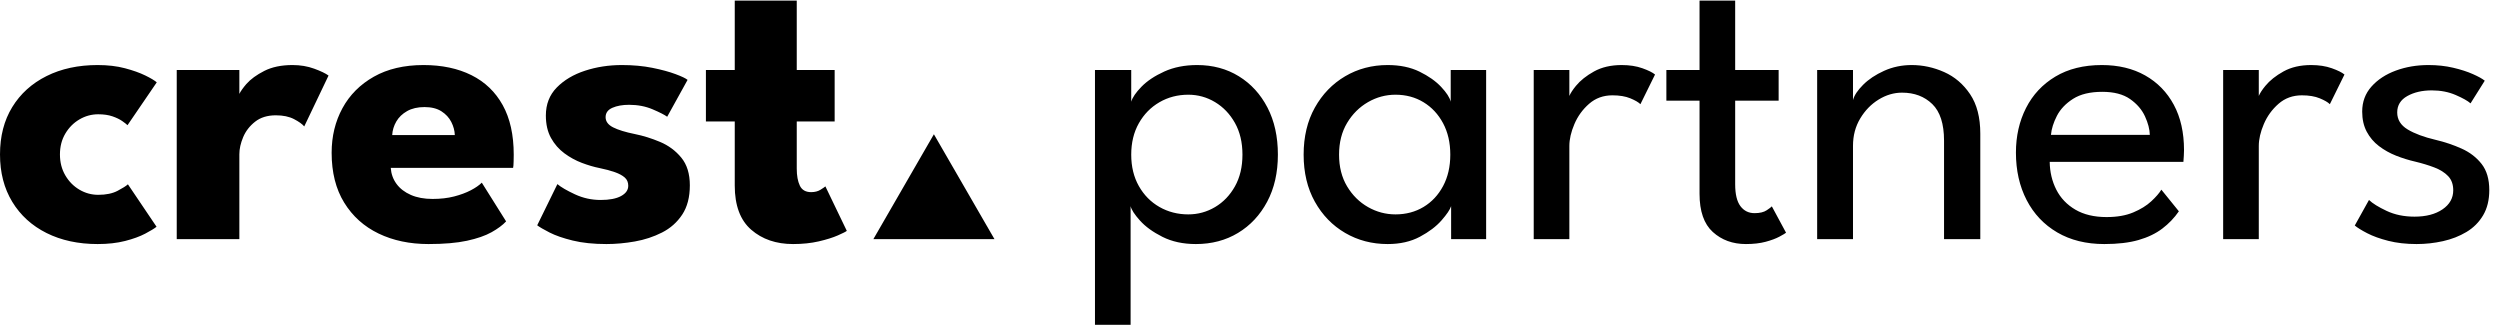
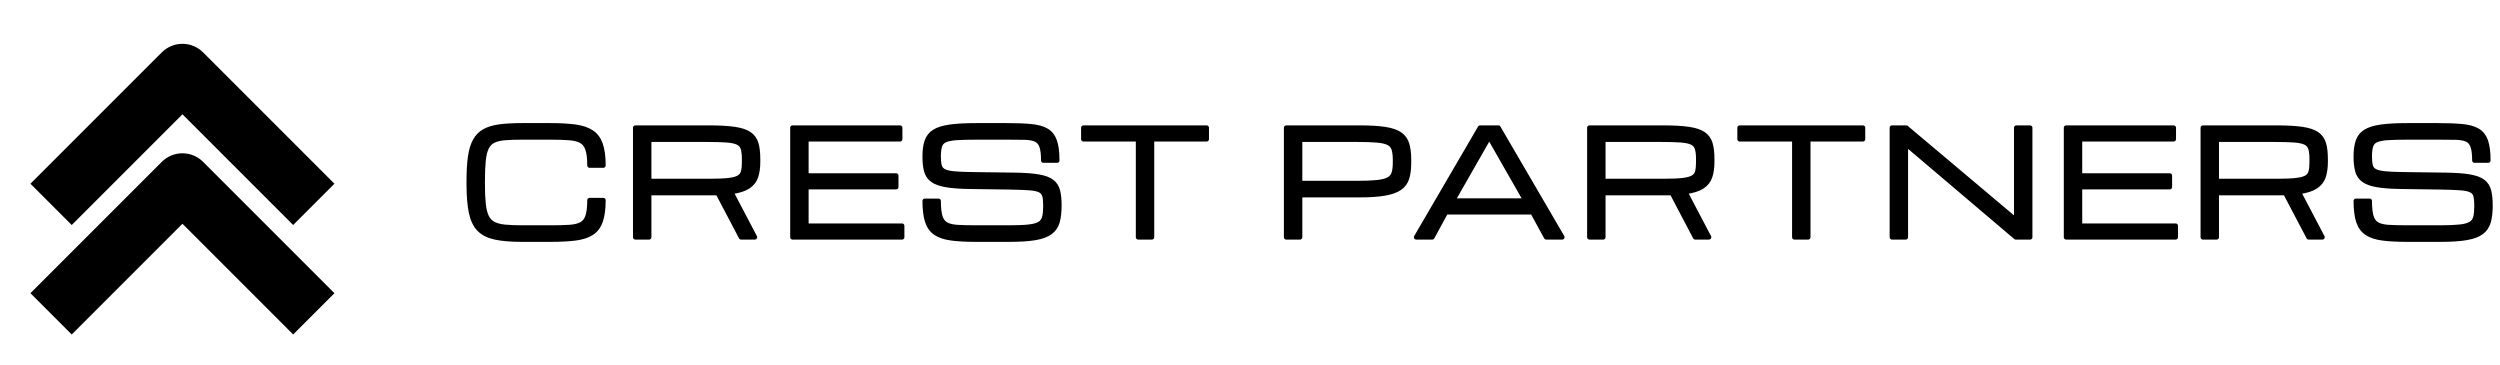
- <svg xmlns="http://www.w3.org/2000/svg" viewBox="0 0 606.84 78.70" width="607" height="79" role="img" aria-label="Crest Partners">
-   <path fill="#000000" d="M23.85 47.15Q26.7 47.15 28.55 46.175Q30.4 45.2 31.05 44.6L38.0 54.9Q37.2 55.55 35.25 56.575Q33.3 57.6 30.375 58.35Q27.45 59.1 23.7 59.1Q16.65 59.1 11.3 56.425Q5.95 53.75 2.975 48.85Q0.0 43.95 0.0 37.35Q0.0 30.7 2.975 25.85Q5.95 21 11.3 18.325Q16.65 15.65 23.7 15.65Q27.4 15.65 30.325 16.425Q33.25 17.2 35.25 18.175Q37.25 19.15 38.05 19.85L30.95 30.25Q30.6 29.9 29.675 29.25Q28.75 28.6 27.3 28.1Q25.85 27.6 23.85 27.6Q21.4 27.6 19.275 28.85Q17.15 30.1 15.85 32.3Q14.55 34.5 14.55 37.35Q14.55 40.2 15.85 42.425Q17.15 44.65 19.275 45.9Q21.4 47.15 23.85 47.15ZM58.1 57.9H42.9V16.85H58.1V22.65Q58.6 21.65 59.8 20.25Q61.35 18.5 64.15 17.075Q66.95 15.65 71.0 15.65Q73.85 15.65 76.25 16.525Q78.65 17.4 79.75 18.2L73.85 30.55Q73.15 29.7 71.375 28.775Q69.6 27.85 66.95 27.85Q63.9 27.85 61.925 29.4Q59.95 30.95 59.025 33.15Q58.1 35.35 58.1 37.3ZM94.85 40.6Q95 42.8 96.25 44.5Q97.5 46.2 99.725 47.175Q101.95 48.15 105 48.15Q107.9 48.15 110.225 47.55Q112.55 46.95 114.275 46.05Q116 45.15 116.95 44.2L122.85 53.6Q121.6 54.95 119.325 56.225Q117.05 57.5 113.35 58.3Q109.65 59.1 104 59.1Q97.2 59.1 91.9 56.55Q86.6 54 83.55 49.05Q80.5 44.1 80.5 36.95Q80.5 30.95 83.125 26.125Q85.75 21.3 90.75 18.475Q95.75 15.65 102.8 15.65Q109.5 15.65 114.425 18.1Q119.35 20.55 122.025 25.375Q124.7 30.2 124.7 37.4Q124.7 37.8 124.675 39.0Q124.65 40.2 124.55 40.6ZM110.4 32.65Q110.35 31.05 109.55 29.475Q108.75 27.9 107.15 26.875Q105.55 25.85 103.05 25.85Q100.55 25.85 98.825 26.825Q97.1 27.8 96.2 29.35Q95.3 30.9 95.2 32.65ZM150.95 15.65Q155 15.65 158.35 16.325Q161.7 17.0 163.975 17.85Q166.25 18.7 166.9 19.25L161.95 28.2Q161 27.5 158.425 26.4Q155.85 25.3 152.7 25.3Q150.3 25.3 148.65 26.025Q147 26.75 147 28.3Q147 29.85 148.825 30.775Q150.65 31.7 154.1 32.4Q157.1 33.0 160.2 34.3Q163.3 35.6 165.375 38.125Q167.45 40.65 167.45 44.85Q167.45 49.15 165.6 51.95Q163.75 54.75 160.7 56.3Q157.65 57.85 154.1 58.475Q150.55 59.1 147.2 59.1Q142.5 59.1 139.025 58.25Q135.55 57.4 133.4 56.3Q131.25 55.2 130.4 54.55L135.3 44.55Q136.6 45.65 139.55 47.025Q142.5 48.4 145.8 48.4Q149 48.4 150.75 47.45Q152.5 46.5 152.5 44.95Q152.5 43.7 151.65 42.95Q150.8 42.2 149.25 41.65Q147.7 41.1 145.5 40.65Q143.5 40.25 141.25 39.4Q139 38.55 137 37.075Q135 35.6 133.75 33.35Q132.5 31.1 132.5 27.9Q132.5 23.8 135.15 21.1Q137.8 18.4 142.0 17.025Q146.2 15.65 150.95 15.65ZM171.35 16.85H178.35V0.0H193.4V16.85H202.6V29.35H193.4V40.8Q193.4 43.35 194.15 44.925Q194.9 46.5 196.9 46.5Q198.25 46.5 199.2 45.9Q200.15 45.3 200.35 45.1L205.55 55.9Q205.2 56.2 203.375 57.0Q201.55 57.8 198.75 58.45Q195.95 59.1 192.5 59.1Q186.35 59.1 182.35 55.625Q178.35 52.15 178.35 44.9V29.35H171.35Z" />
-   <path fill="#000000" d="M212.00 57.90L226.69 32.45L241.39 57.90Z" />
-   <path fill="#000000" d="M274.439 78.7H265.789V16.85H274.589V24.55Q275.039 23 277.089 20.9Q279.139 18.8 282.614 17.225Q286.089 15.65 290.589 15.65Q296.289 15.65 300.714 18.375Q305.139 21.1 307.664 25.975Q310.189 30.85 310.189 37.4Q310.189 43.95 307.589 48.825Q304.989 53.7 300.514 56.4Q296.039 59.1 290.289 59.1Q285.639 59.1 282.164 57.35Q278.689 55.6 276.714 53.4Q274.739 51.2 274.439 49.9ZM301.589 37.4Q301.589 32.95 299.764 29.7Q297.939 26.45 294.939 24.65Q291.939 22.85 288.439 22.85Q284.589 22.85 281.439 24.675Q278.289 26.5 276.439 29.775Q274.589 33.05 274.589 37.4Q274.589 41.75 276.439 45.025Q278.289 48.3 281.439 50.1Q284.589 51.9 288.439 51.9Q291.939 51.9 294.939 50.125Q297.939 48.35 299.764 45.1Q301.589 41.85 301.589 37.4ZM352.239 57.9V49.9Q351.839 51.15 349.914 53.35Q347.989 55.55 344.664 57.325Q341.339 59.1 336.839 59.1Q331.139 59.1 326.514 56.4Q321.889 53.7 319.164 48.825Q316.439 43.95 316.439 37.4Q316.439 30.85 319.164 25.975Q321.889 21.1 326.514 18.375Q331.139 15.65 336.839 15.65Q341.289 15.65 344.564 17.25Q347.839 18.85 349.814 20.95Q351.789 23.05 352.139 24.55V16.85H360.739V57.9ZM325.039 37.4Q325.039 41.85 326.989 45.1Q328.939 48.35 332.064 50.125Q335.189 51.9 338.739 51.9Q342.539 51.9 345.539 50.1Q348.539 48.3 350.289 45.025Q352.039 41.75 352.039 37.4Q352.039 33.05 350.289 29.775Q348.539 26.5 345.539 24.675Q342.539 22.85 338.739 22.85Q335.189 22.85 332.064 24.65Q328.939 26.45 326.989 29.7Q325.039 32.95 325.039 37.4ZM380.939 57.9H372.289V16.85H380.939V23.15Q381.389 22.1 382.539 20.7Q384.139 18.75 386.939 17.2Q389.739 15.65 393.639 15.65Q396.489 15.65 398.664 16.425Q400.839 17.2 401.739 17.95L398.189 25.15Q397.489 24.45 395.739 23.725Q393.989 23 391.389 23Q388.089 23 385.739 25.05Q383.389 27.1 382.164 29.975Q380.939 32.85 380.939 35.3ZM404.489 16.85H412.539V0.0H421.189V16.85H431.739V24.3H421.189V44.6Q421.189 48.2 422.464 49.9Q423.739 51.6 425.889 51.6Q427.789 51.6 428.839 50.9Q429.889 50.2 430.089 49.95L433.539 56.35Q433.239 56.6 431.939 57.3Q430.639 58 428.589 58.55Q426.539 59.1 423.789 59.1Q418.989 59.1 415.764 56.175Q412.539 53.25 412.539 46.9V24.3H404.489ZM464.039 15.65Q468.089 15.65 471.914 17.35Q475.739 19.05 478.214 22.725Q480.689 26.4 480.689 32.3V57.9H471.889V34.0Q471.889 27.9 469.039 25.125Q466.189 22.35 461.689 22.35Q458.739 22.35 456.014 24.025Q453.289 25.7 451.539 28.625Q449.789 31.55 449.789 35.25V57.9H441.089V16.85H449.789V24.15Q450.239 22.45 452.239 20.45Q454.239 18.45 457.339 17.05Q460.439 15.65 464.039 15.65ZM497.539 39.15Q497.589 42.85 499.139 45.9Q500.689 48.95 503.764 50.75Q506.839 52.55 511.339 52.55Q515.139 52.55 517.814 51.425Q520.489 50.3 522.189 48.725Q523.889 47.15 524.639 45.9L528.889 51.15Q527.239 53.55 524.864 55.35Q522.489 57.15 519.089 58.125Q515.689 59.1 510.789 59.1Q504.189 59.1 499.364 56.275Q494.539 53.45 491.939 48.425Q489.339 43.4 489.339 36.9Q489.339 30.9 491.789 26.075Q494.239 21.25 498.914 18.45Q503.589 15.65 510.189 15.65Q516.239 15.65 520.714 18.175Q525.189 20.7 527.664 25.3Q530.139 29.9 530.139 36.3Q530.139 36.7 530.089 37.725Q530.039 38.75 529.989 39.15ZM521.839 32.6Q521.789 30.55 520.664 28.1Q519.539 25.65 517.039 23.9Q514.539 22.15 510.289 22.15Q505.889 22.15 503.214 23.85Q500.539 25.55 499.289 27.975Q498.039 30.4 497.839 32.6ZM548.289 57.9H539.639V16.85H548.289V23.15Q548.739 22.1 549.889 20.7Q551.489 18.75 554.289 17.2Q557.089 15.65 560.989 15.65Q563.839 15.65 566.014 16.425Q568.189 17.2 569.089 17.95L565.539 25.15Q564.839 24.45 563.089 23.725Q561.339 23 558.739 23Q555.439 23 553.089 25.05Q550.739 27.1 549.514 29.975Q548.289 32.85 548.289 35.3ZM589.489 15.65Q592.689 15.65 595.464 16.3Q598.239 16.95 600.264 17.85Q602.289 18.75 603.139 19.45L599.689 24.95Q598.689 24.05 596.089 22.925Q593.489 21.8 590.289 21.8Q586.789 21.8 584.339 23.175Q581.889 24.55 581.889 27.15Q581.889 29.75 584.414 31.275Q586.939 32.8 591.189 33.8Q594.589 34.6 597.564 35.95Q600.539 37.3 602.389 39.675Q604.239 42.05 604.239 46Q604.239 49.6 602.739 52.125Q601.239 54.65 598.689 56.175Q596.139 57.7 592.989 58.4Q589.839 59.1 586.589 59.1Q582.789 59.1 579.739 58.325Q576.689 57.55 574.614 56.475Q572.539 55.4 571.589 54.6L575.039 48.4Q576.339 49.65 579.314 51.05Q582.289 52.45 586.089 52.45Q590.289 52.45 592.889 50.675Q595.489 48.9 595.489 46.05Q595.489 43.9 594.239 42.6Q592.989 41.3 590.889 40.5Q588.789 39.7 586.289 39.1Q583.889 38.55 581.614 37.65Q579.339 36.75 577.464 35.325Q575.589 33.9 574.489 31.825Q573.389 29.75 573.389 26.95Q573.389 23.4 575.639 20.875Q577.889 18.35 581.539 17Q585.189 15.65 589.489 15.65Z" />
+ <svg xmlns="http://www.w3.org/2000/svg" viewBox="0 0 685.14 100.00" width="685" height="100" role="img" aria-label="Crest Partners">
+   <path d="M14 56 L50 20 L86 56 M14 86 L50 50 L86 86" transform="translate(0.00 0.00) scale(1)" fill="none" stroke="#000000" stroke-width="16" stroke-linejoin="round" stroke-linecap="butt" />
+   <path fill="#000000" stroke="#000000" stroke-width="1.30" stroke-linejoin="round" d="M128.5 50.391V49.609Q128.5 45.625 128.891 42.92Q129.281 40.215 130.238 38.516Q131.195 36.816 132.846 35.918Q134.496 35.02 136.996 34.697Q139.496 34.375 143.012 34.375H150.883Q154.906 34.375 157.67 34.756Q160.434 35.137 162.123 36.26Q163.812 37.383 164.574 39.561Q165.336 41.738 165.336 45.332H161.586Q161.586 42.5 161.078 40.928Q160.57 39.355 159.369 38.652Q158.168 37.949 156.098 37.783Q154.027 37.617 150.883 37.617H143.012Q140.219 37.617 138.305 37.783Q136.391 37.949 135.189 38.545Q133.988 39.141 133.354 40.43Q132.719 41.719 132.484 43.945Q132.25 46.172 132.25 49.609V50.391Q132.25 53.711 132.484 55.898Q132.719 58.086 133.354 59.395Q133.988 60.703 135.189 61.348Q136.391 61.992 138.305 62.188Q140.219 62.383 143.012 62.383H150.883Q154.027 62.383 156.098 62.246Q158.168 62.109 159.369 61.445Q160.57 60.781 161.078 59.229Q161.586 57.676 161.586 54.863H165.336Q165.336 58.457 164.574 60.605Q163.812 62.754 162.123 63.838Q160.434 64.922 157.67 65.273Q154.906 65.625 150.883 65.625H143.012Q138.617 65.625 135.785 65.029Q132.953 64.434 131.361 62.832Q129.77 61.23 129.135 58.223Q128.5 55.215 128.5 50.391ZM174.123 35.0H194.201Q198.595 35.0 201.281 35.391Q203.966 35.781 205.353 36.738Q206.74 37.695 207.228 39.355Q207.716 41.016 207.716 43.555V44.336Q207.716 46.68 207.16 48.369Q206.603 50.059 205.021 51.104Q203.439 52.148 200.334 52.578L206.857 65.0H203.107L196.72 52.852Q196.33 52.871 195.91 52.871Q195.49 52.871 195.041 52.871H177.873V65.0H174.123ZM177.873 49.629H194.455Q197.795 49.629 199.718 49.404Q201.642 49.18 202.55 48.613Q203.459 48.047 203.713 47.012Q203.966 45.977 203.966 44.336V43.555Q203.966 41.699 203.615 40.625Q203.263 39.551 202.209 39.043Q201.154 38.535 199.064 38.389Q196.974 38.242 193.478 38.242H177.873ZM217.206 65.0V35.0H246.659V38.125H220.956V48.125H245.585V51.25H220.956V61.875H247.206V65.0ZM286.54 56.328Q286.54 54.59 286.266 53.594Q285.993 52.598 285.036 52.119Q284.079 51.641 282.067 51.494Q280.055 51.348 276.559 51.289L265.7 51.133Q261.677 51.074 259.235 50.645Q256.794 50.215 255.544 49.287Q254.294 48.359 253.874 46.797Q253.454 45.234 253.454 42.891Q253.454 40.332 254.03 38.672Q254.606 37.012 256.12 36.074Q257.634 35.137 260.407 34.756Q263.18 34.375 267.575 34.375H275.934Q279.919 34.375 282.575 34.629Q285.231 34.883 286.794 35.801Q288.356 36.719 289.03 38.652Q289.704 40.586 289.704 43.965H285.954Q285.954 41.348 285.456 40.01Q284.958 38.672 283.815 38.184Q282.673 37.695 280.739 37.656Q278.805 37.617 275.934 37.617H267.77Q264.274 37.617 262.175 37.754Q260.075 37.891 259.001 38.379Q257.927 38.867 257.565 39.941Q257.204 41.016 257.204 42.891Q257.204 44.473 257.458 45.43Q257.712 46.387 258.6 46.885Q259.489 47.383 261.345 47.568Q263.2 47.754 266.403 47.793L278.044 47.949Q282.145 48.008 284.596 48.428Q287.048 48.848 288.268 49.785Q289.489 50.723 289.889 52.314Q290.29 53.906 290.29 56.328Q290.29 58.965 289.792 60.752Q289.294 62.539 287.868 63.613Q286.442 64.688 283.747 65.156Q281.052 65.625 276.657 65.625H267.516Q263.512 65.625 260.798 65.273Q258.083 64.922 256.471 63.857Q254.86 62.793 254.157 60.684Q253.454 58.574 253.454 55.059H257.204Q257.204 57.812 257.653 59.316Q258.102 60.82 259.225 61.475Q260.348 62.129 262.37 62.256Q264.391 62.383 267.516 62.383H276.462Q279.958 62.383 281.989 62.158Q284.02 61.934 284.997 61.299Q285.973 60.664 286.257 59.473Q286.54 58.281 286.54 56.328ZM311.928 65.0V38.125H296.928V35.0H330.678V38.125H315.678V65.0ZM352.509 65.0V35.0H372.587Q376.982 35.0 379.668 35.43Q382.353 35.859 383.74 36.865Q385.127 37.871 385.615 39.58Q386.103 41.289 386.103 43.828V44.609Q386.103 47.031 385.605 48.721Q385.107 50.41 383.681 51.445Q382.255 52.48 379.56 52.959Q376.865 53.438 372.47 53.438H356.259V65.0ZM382.353 43.828Q382.353 41.973 382.002 40.859Q381.65 39.746 380.595 39.18Q379.541 38.613 377.451 38.428Q375.361 38.242 371.865 38.242H356.259V50.195H371.865Q375.361 50.195 377.451 49.971Q379.541 49.746 380.595 49.15Q381.65 48.555 382.002 47.451Q382.353 46.348 382.353 44.609ZM388.132 65.0 405.632 35.0H410.632L428.132 65.0H423.757L420.007 58.125H396.257L392.507 65.0ZM398.132 55.0H418.132L408.132 37.5ZM435.61 35.0H455.688Q460.083 35.0 462.768 35.391Q465.454 35.781 466.841 36.738Q468.227 37.695 468.716 39.355Q469.204 41.016 469.204 43.555V44.336Q469.204 46.68 468.647 48.369Q468.091 50.059 466.509 51.104Q464.927 52.148 461.821 52.578L468.345 65.0H464.595L458.208 52.852Q457.817 52.871 457.397 52.871Q456.977 52.871 456.528 52.871H439.36V65.0H435.61ZM439.36 49.629H455.942Q459.282 49.629 461.206 49.404Q463.13 49.18 464.038 48.613Q464.946 48.047 465.2 47.012Q465.454 45.977 465.454 44.336V43.555Q465.454 41.699 465.102 40.625Q464.751 39.551 463.696 39.043Q462.641 38.535 460.552 38.389Q458.462 38.242 454.966 38.242H439.36ZM491.78 65.0V38.125H476.78V35.0H510.53V38.125H495.53V65.0ZM518.516 65.0V35.0H522.422L552.559 60.371H552.598V35.0H556.348V65.0H552.441L522.305 39.414H522.266V65.0ZM566.248 65.0V35.0H595.701V38.125H569.998V48.125H594.627V51.25H569.998V61.875H596.248V65.0ZM603.726 35.0H623.804Q628.198 35.0 630.884 35.391Q633.57 35.781 634.956 36.738Q636.343 37.695 636.831 39.355Q637.32 41.016 637.32 43.555V44.336Q637.32 46.68 636.763 48.369Q636.206 50.059 634.624 51.104Q633.042 52.148 629.937 52.578L636.46 65.0H632.71L626.323 52.852Q625.933 52.871 625.513 52.871Q625.093 52.871 624.644 52.871H607.476V65.0H603.726ZM607.476 49.629H624.058Q627.398 49.629 629.321 49.404Q631.245 49.18 632.154 48.613Q633.062 48.047 633.316 47.012Q633.57 45.977 633.57 44.336V43.555Q633.57 41.699 633.218 40.625Q632.866 39.551 631.812 39.043Q630.757 38.535 628.667 38.389Q626.577 38.242 623.081 38.242H607.476ZM678.743 56.328Q678.743 54.59 678.47 53.594Q678.196 52.598 677.239 52.119Q676.282 51.641 674.27 51.494Q672.259 51.348 668.763 51.289L657.903 51.133Q653.88 51.074 651.438 50.645Q648.997 50.215 647.747 49.287Q646.497 48.359 646.077 46.797Q645.657 45.234 645.657 42.891Q645.657 40.332 646.233 38.672Q646.809 37.012 648.323 36.074Q649.837 35.137 652.61 34.756Q655.384 34.375 659.778 34.375H668.138Q672.122 34.375 674.778 34.629Q677.434 34.883 678.997 35.801Q680.559 36.719 681.233 38.652Q681.907 40.586 681.907 43.965H678.157Q678.157 41.348 677.659 40.01Q677.161 38.672 676.018 38.184Q674.876 37.695 672.942 37.656Q671.009 37.617 668.138 37.617H659.973Q656.477 37.617 654.378 37.754Q652.278 37.891 651.204 38.379Q650.13 38.867 649.768 39.941Q649.407 41.016 649.407 42.891Q649.407 44.473 649.661 45.43Q649.915 46.387 650.804 46.885Q651.692 47.383 653.548 47.568Q655.403 47.754 658.606 47.793L670.247 47.949Q674.348 48.008 676.8 48.428Q679.251 48.848 680.471 49.785Q681.692 50.723 682.093 52.314Q682.493 53.906 682.493 56.328Q682.493 58.965 681.995 60.752Q681.497 62.539 680.071 63.613Q678.645 64.688 675.95 65.156Q673.255 65.625 668.86 65.625H659.72Q655.716 65.625 653.001 65.273Q650.286 64.922 648.675 63.857Q647.063 62.793 646.36 60.684Q645.657 58.574 645.657 55.059H649.407Q649.407 57.812 649.856 59.316Q650.305 60.82 651.429 61.475Q652.552 62.129 654.573 62.256Q656.595 62.383 659.72 62.383H668.665Q672.161 62.383 674.192 62.158Q676.223 61.934 677.2 61.299Q678.177 60.664 678.46 59.473Q678.743 58.281 678.743 56.328Z" />
</svg>
